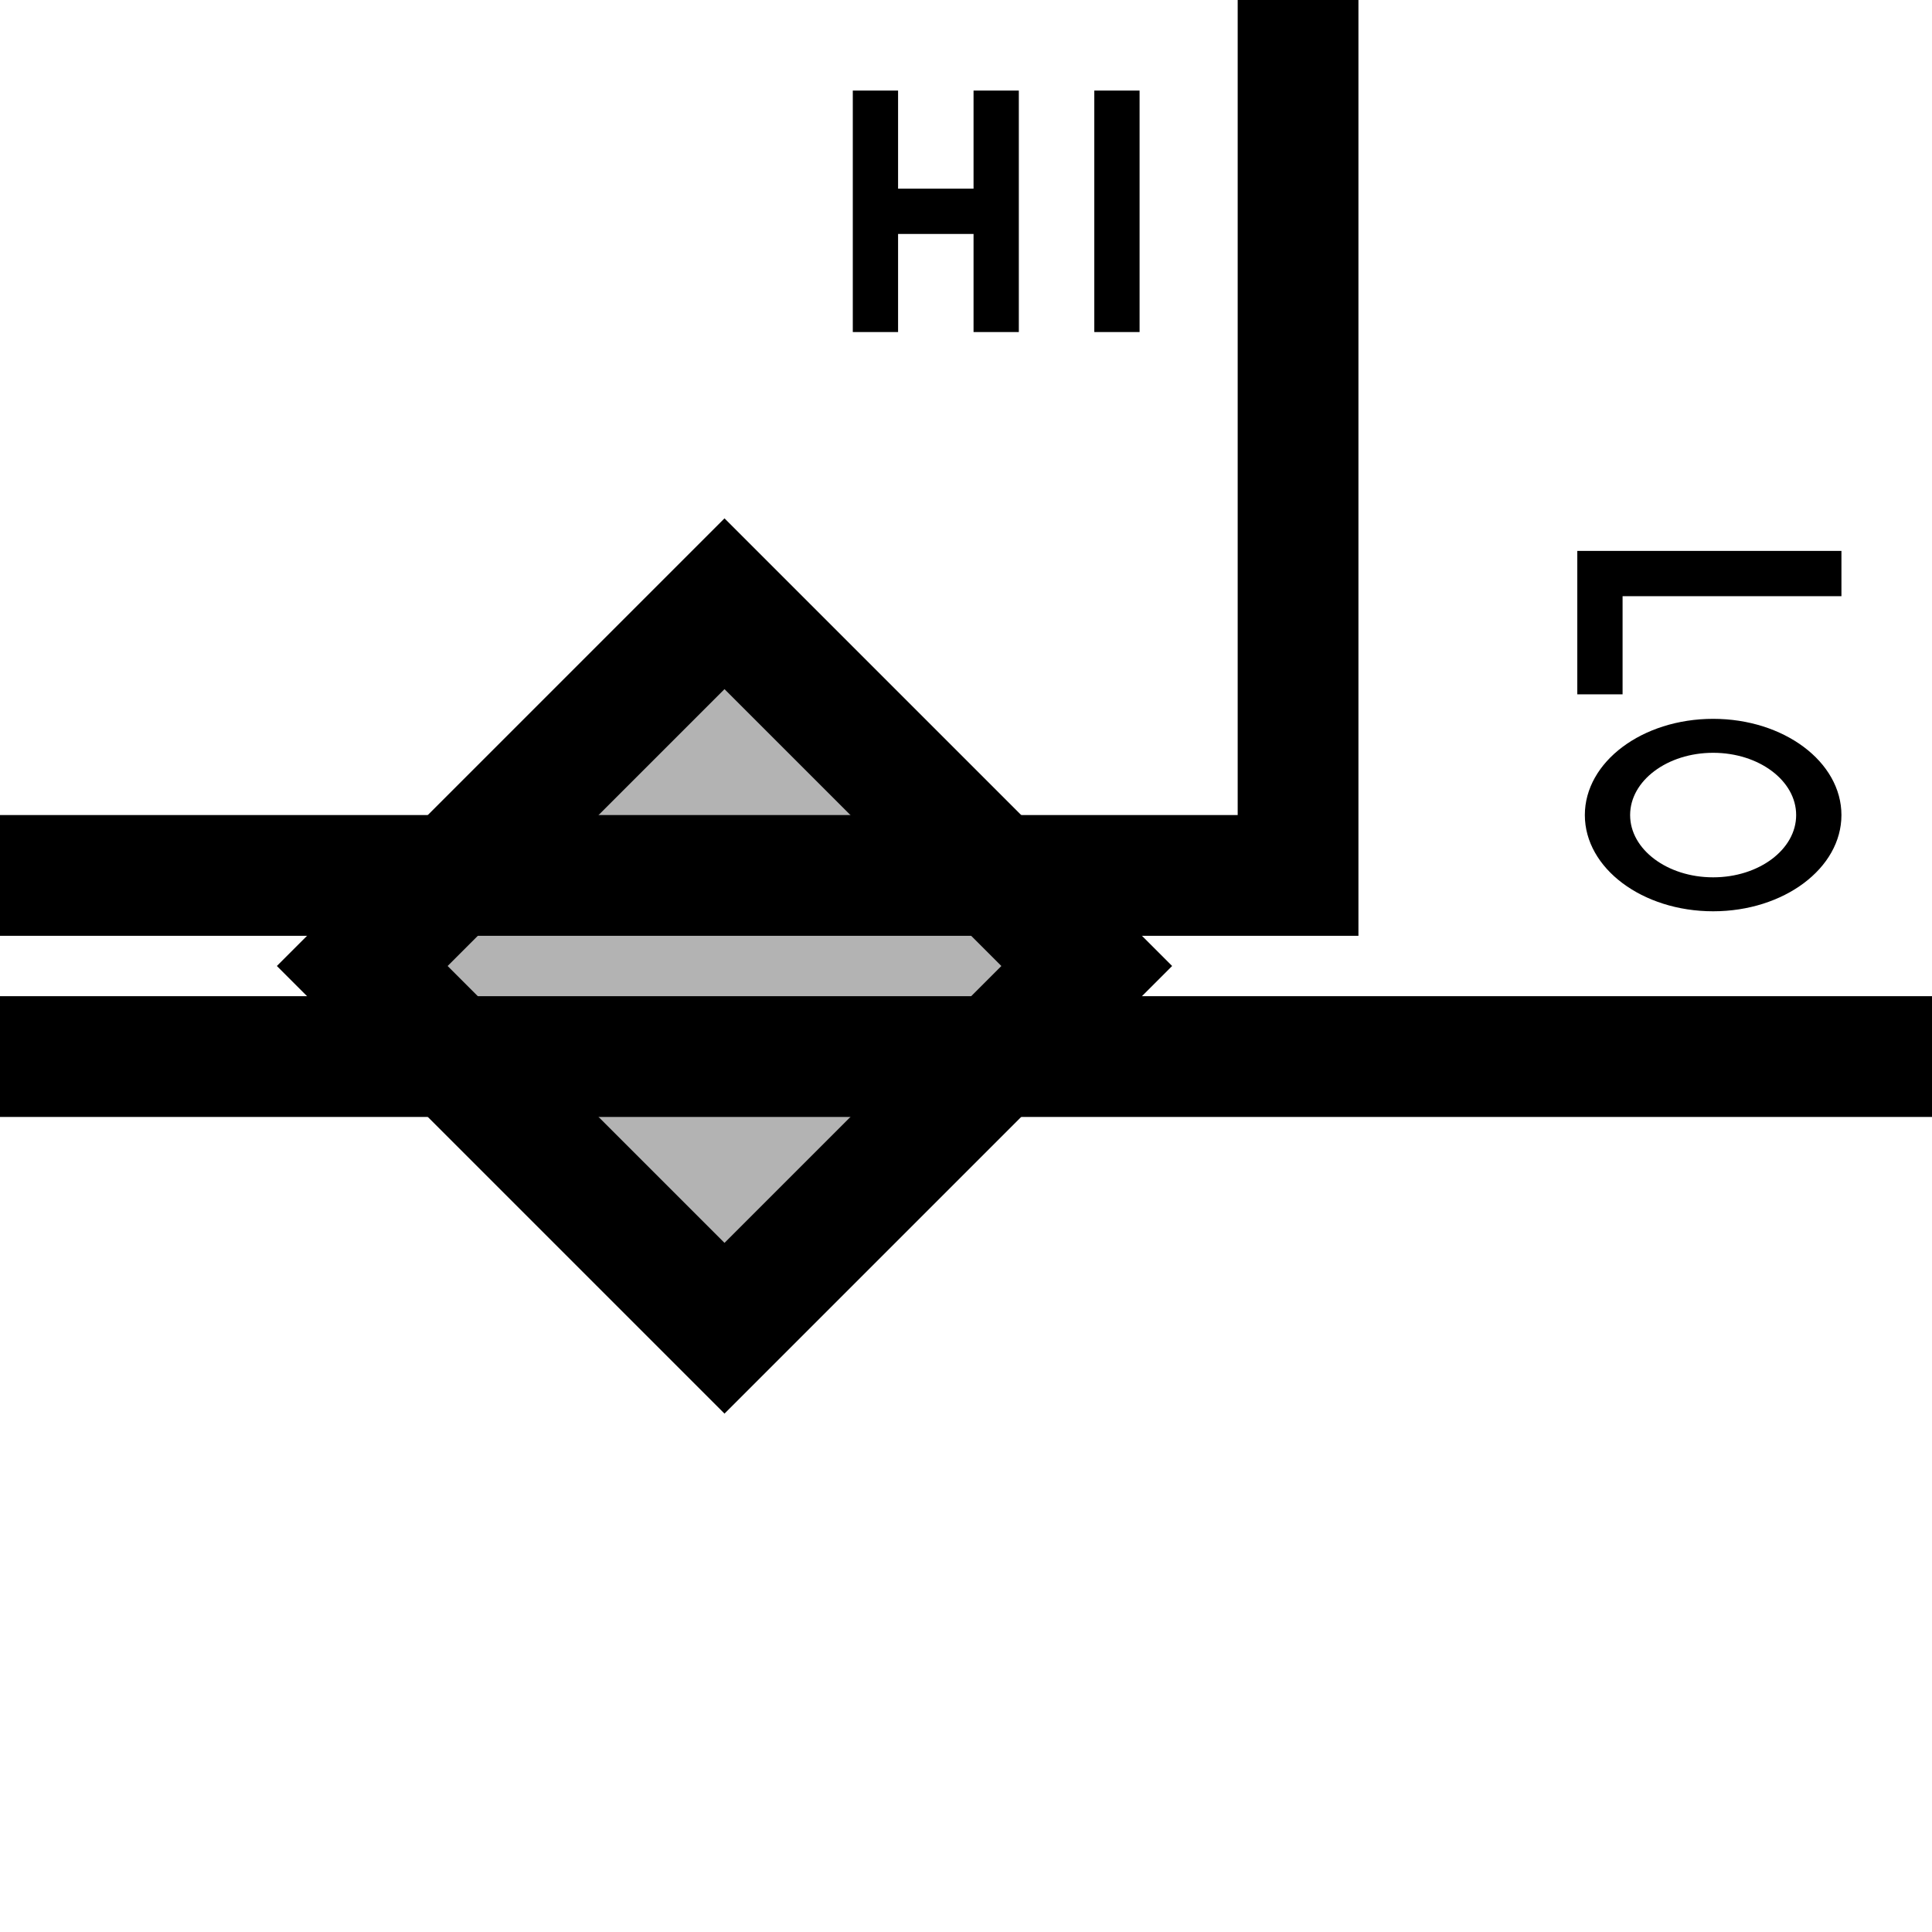
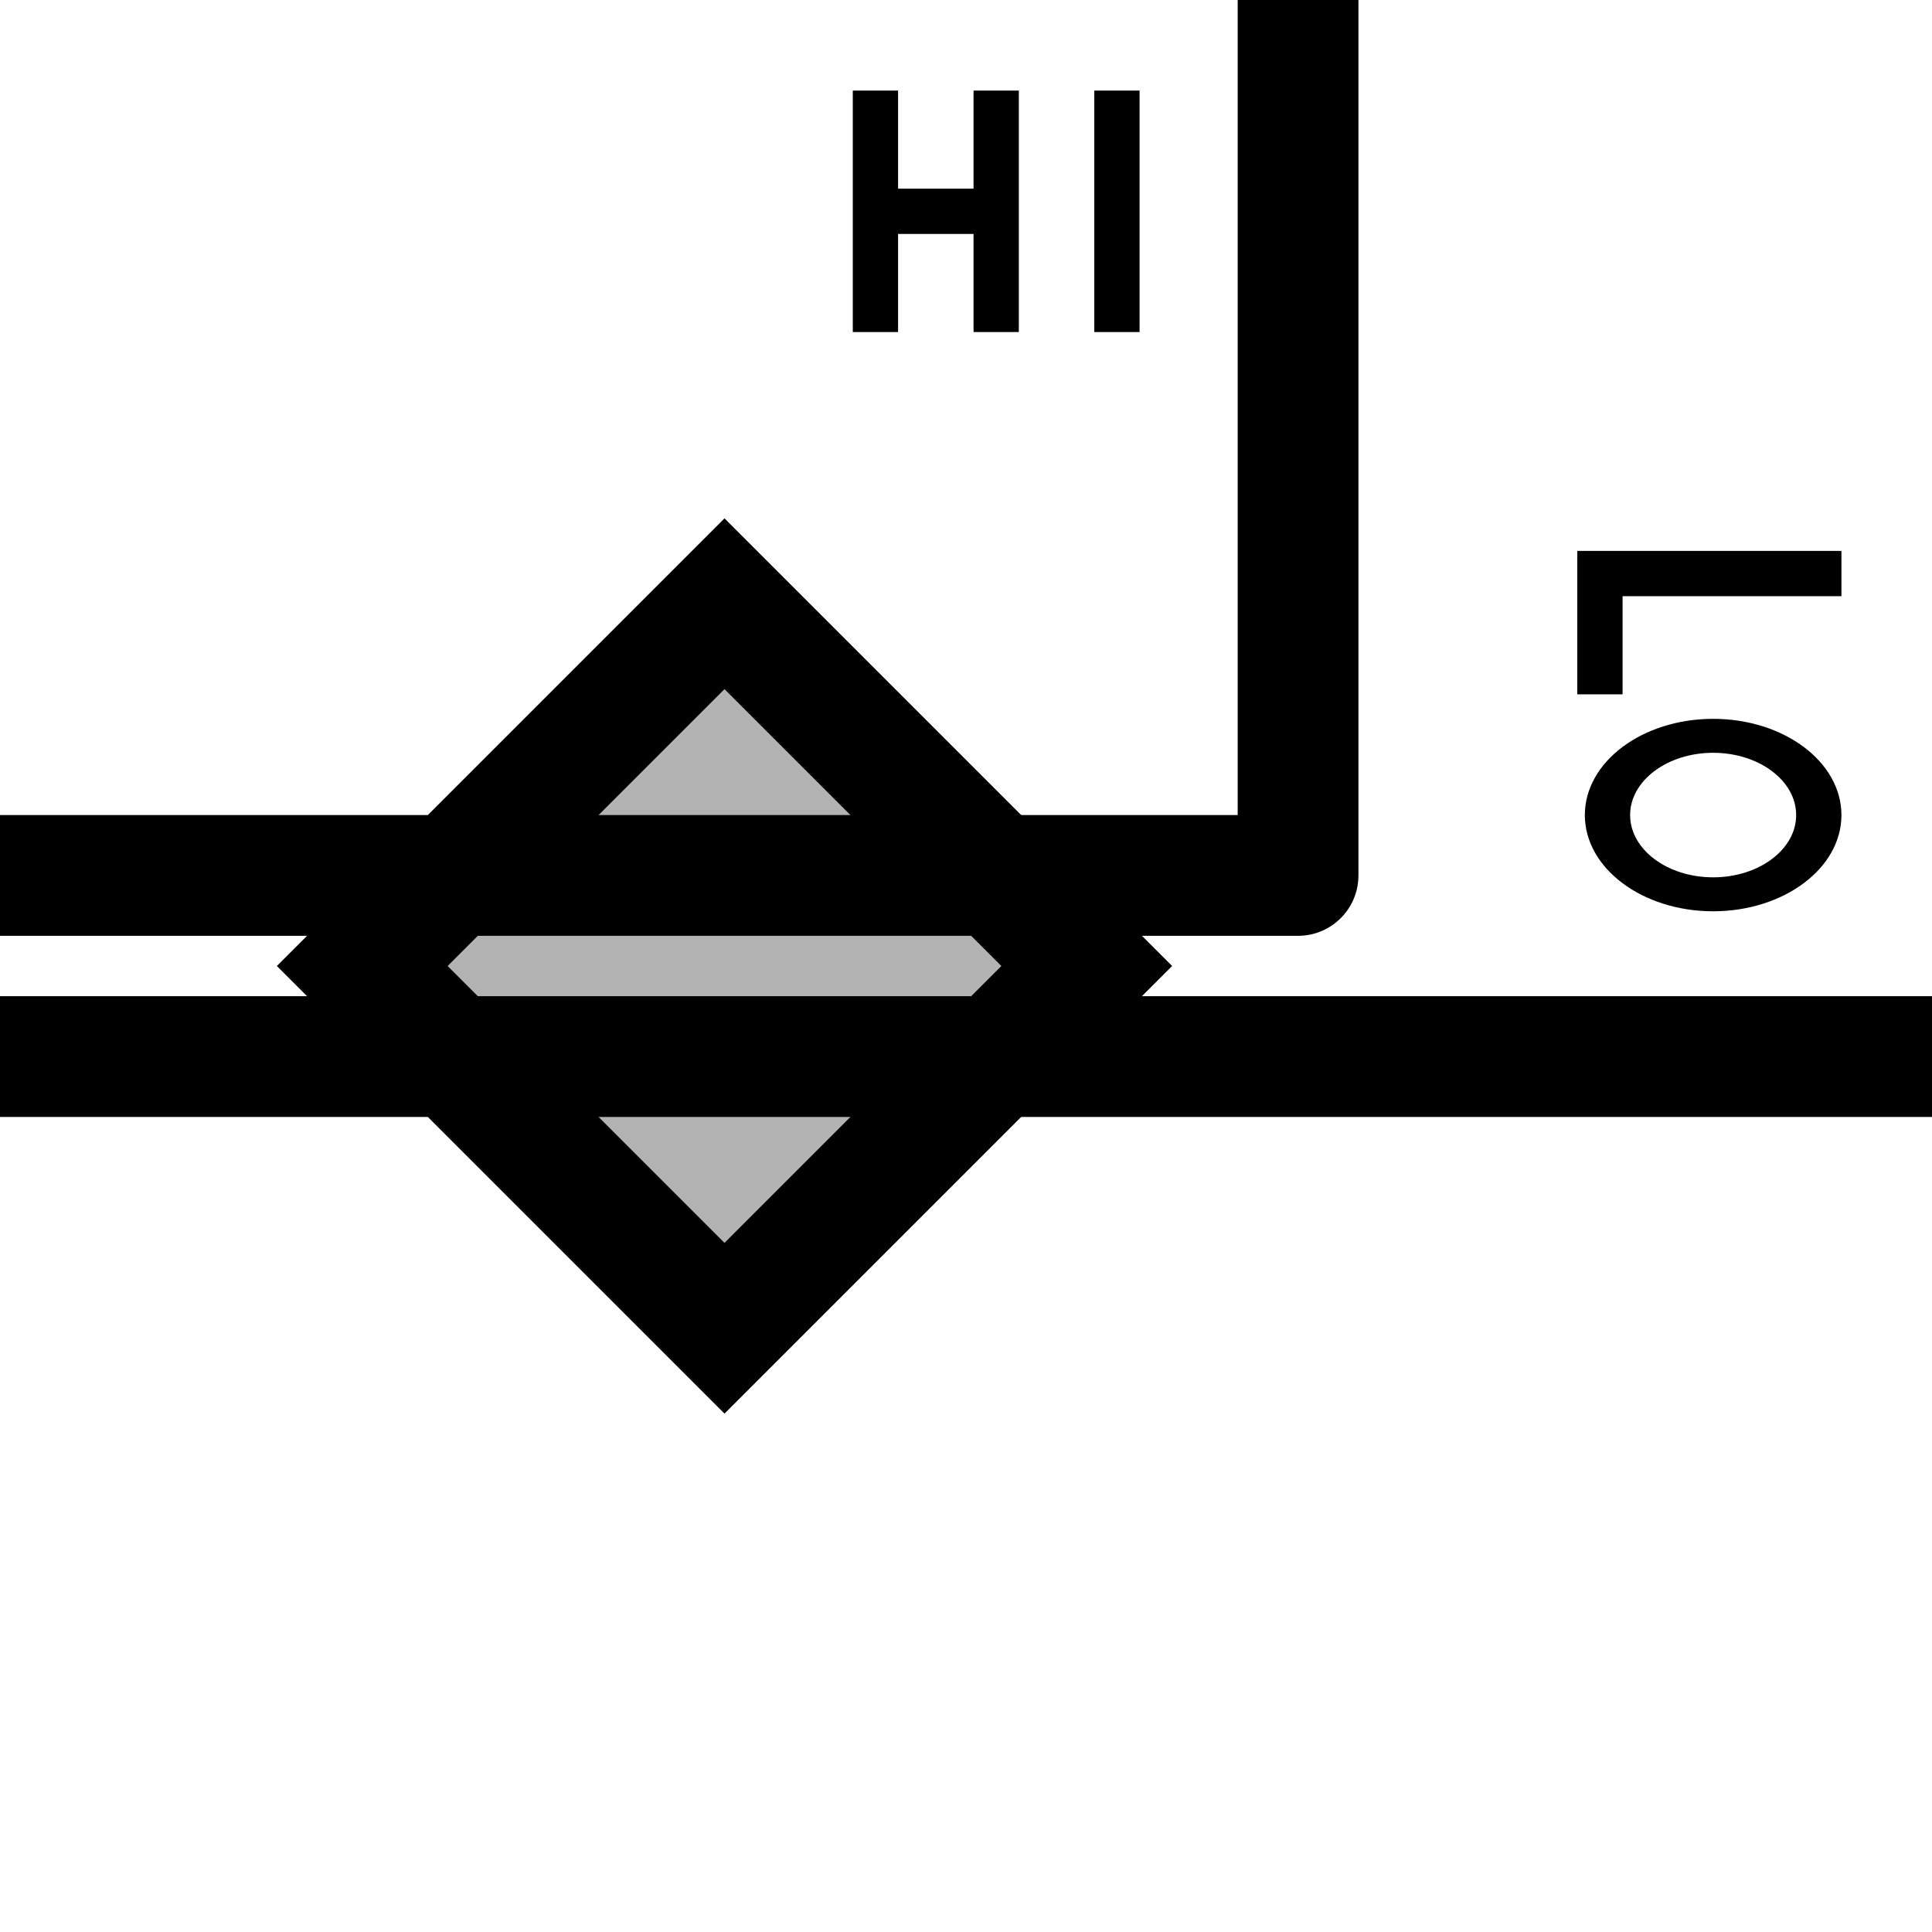
<svg xmlns="http://www.w3.org/2000/svg" version="1.1" width="64" height="64">
  <g fill="none" stroke="black" stroke-width="4" transform="rotate(180, 32, 32)">
    <path d="M 22,32 L 34,20 L 46,32 L 34,44 Z" fill="black" fill-opacity="0.3" transform="translate(6,0)" />
    <path d="M 0,29 H 64" />
-     <path d="M 64,35 H 21 V 64" />
+     <path d="M 64,35 H 21 V 64" stroke-linejoin="round" />
    <g fill="none" stroke="black" stroke-width="1.5">
      <g transform="translate(31,57) scale(-1,1)">
        <path d="M -4,-4 v 8 m 0,-4 h 4 m 0,-4 v 8 m 4,0 v -8" />
      </g>
      <g transform="translate(7,40)">
        <path d="M -4,5 h 8 v -4" />
        <circle cx="0" cy="0" r="3.5" transform="translate(0.25,-3) scale(1,0.75)" />
      </g>
    </g>
  </g>
</svg>
